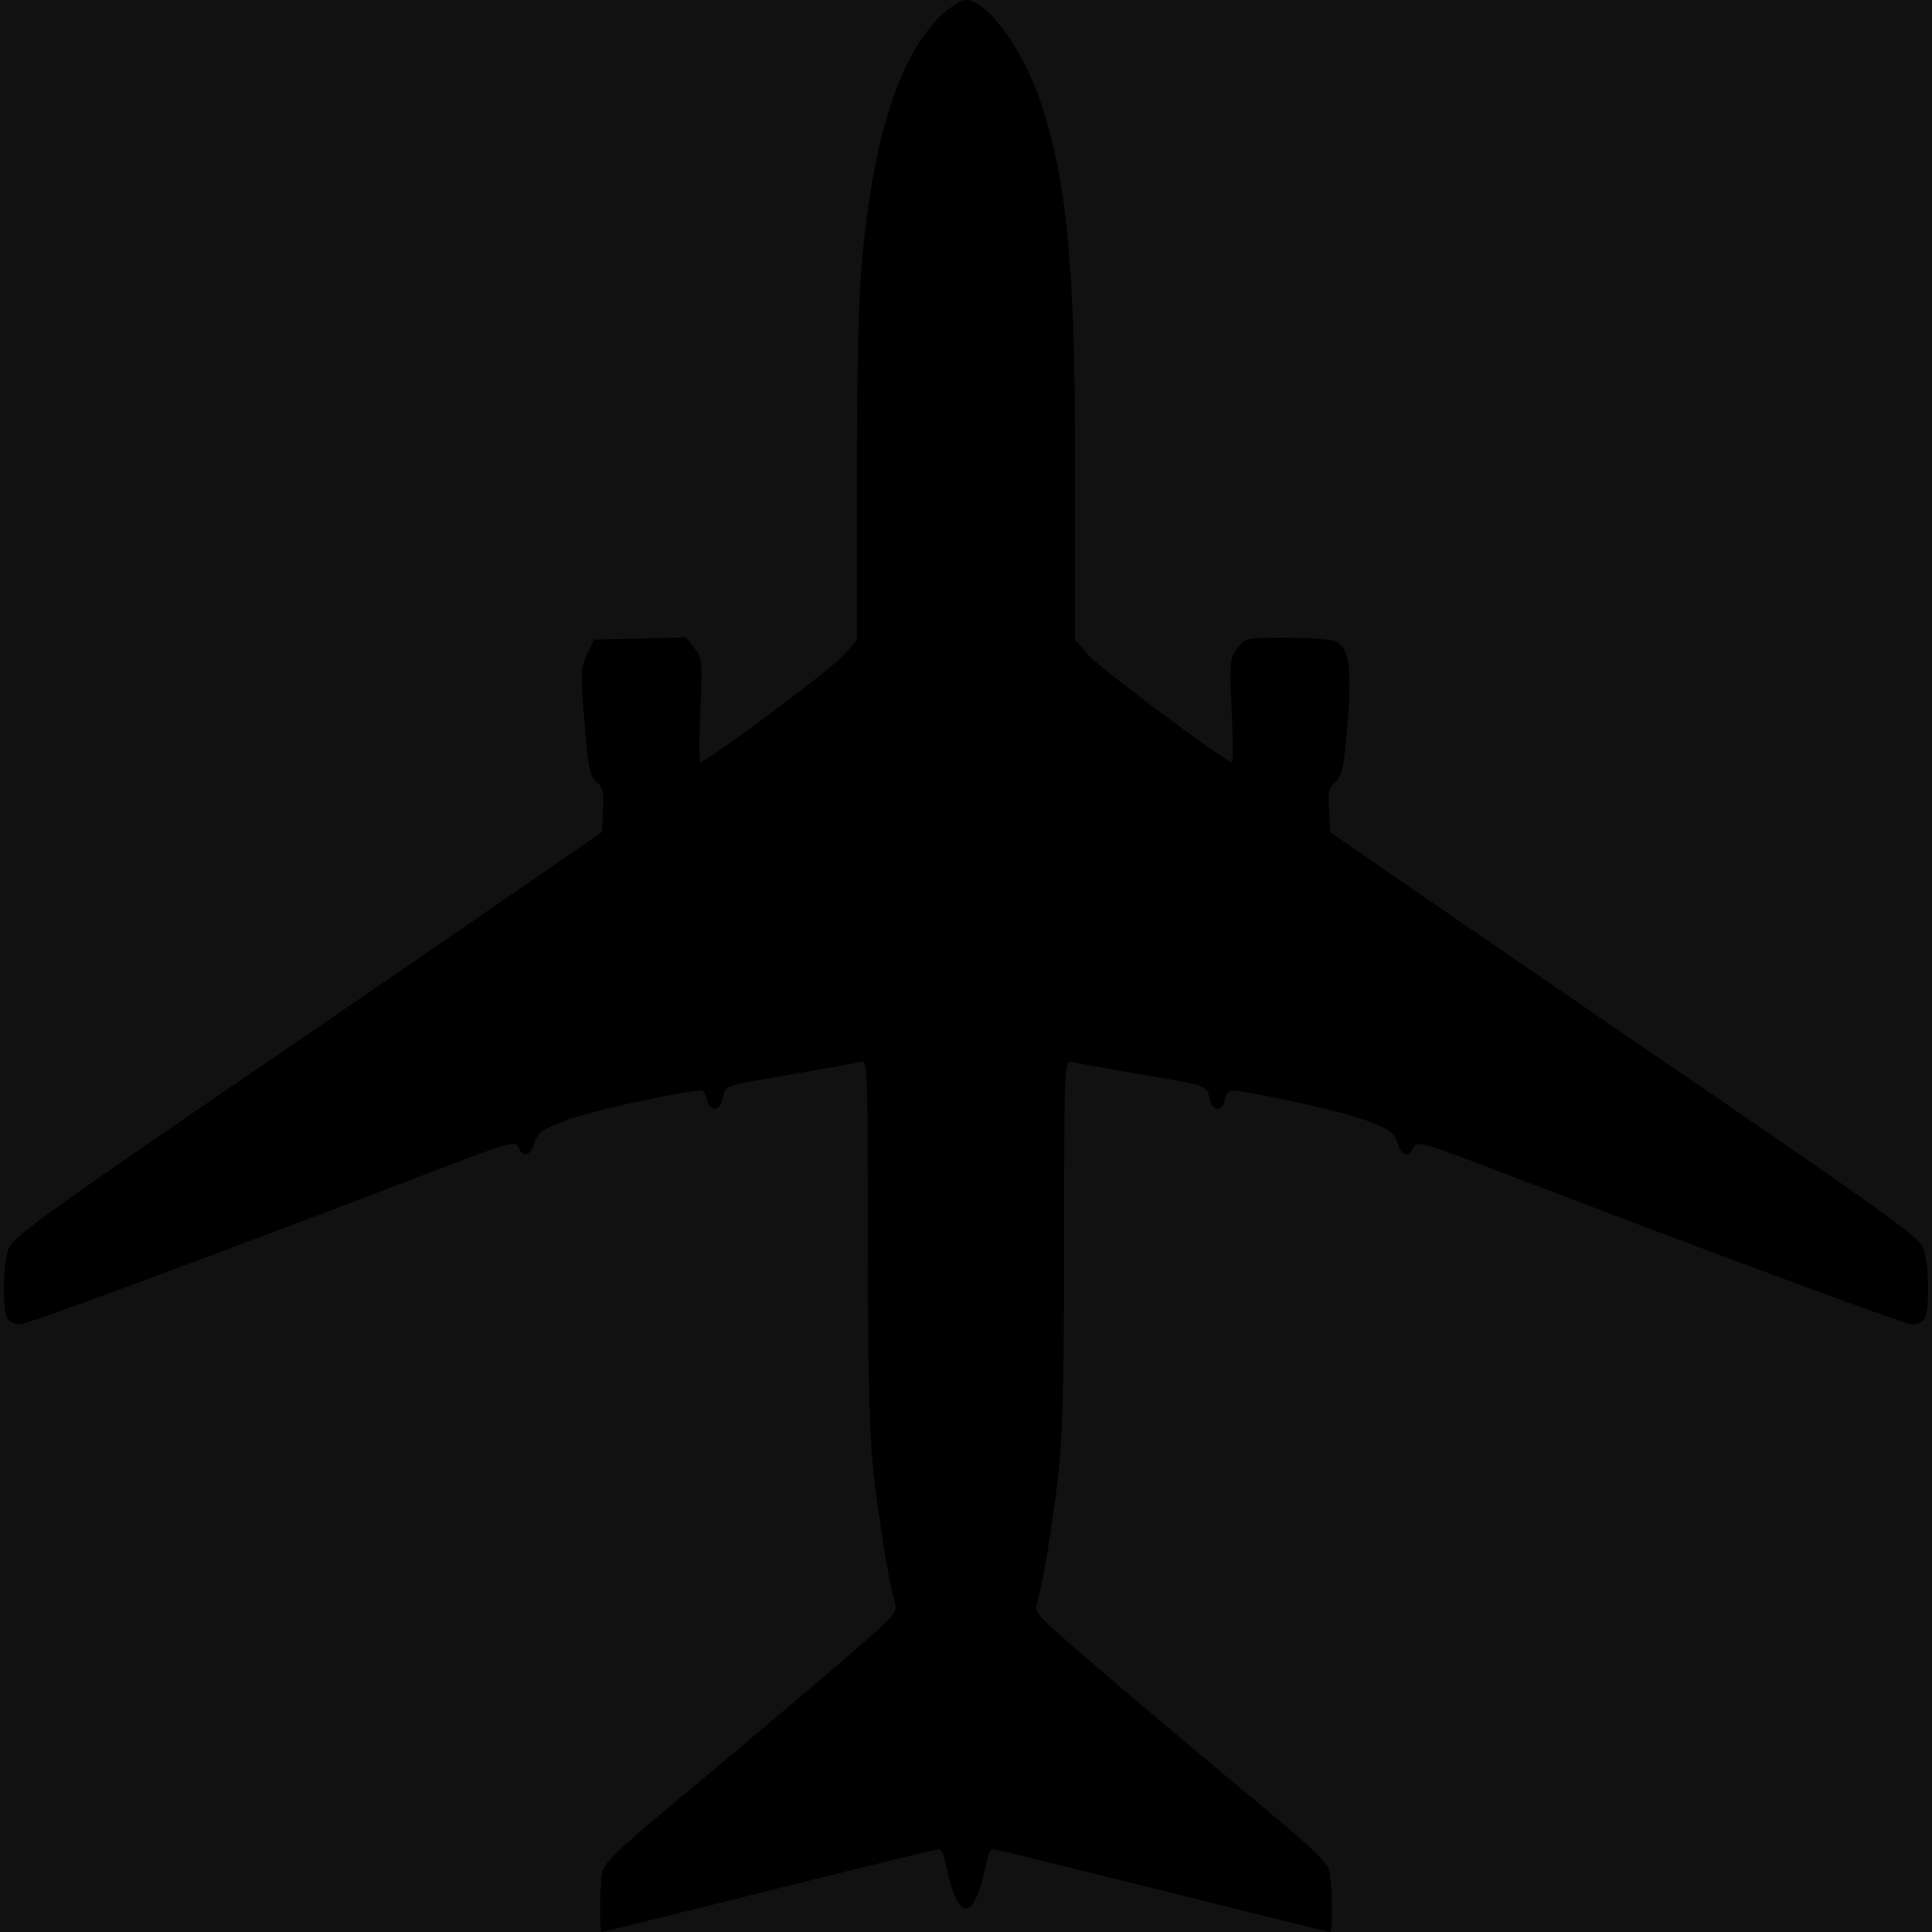
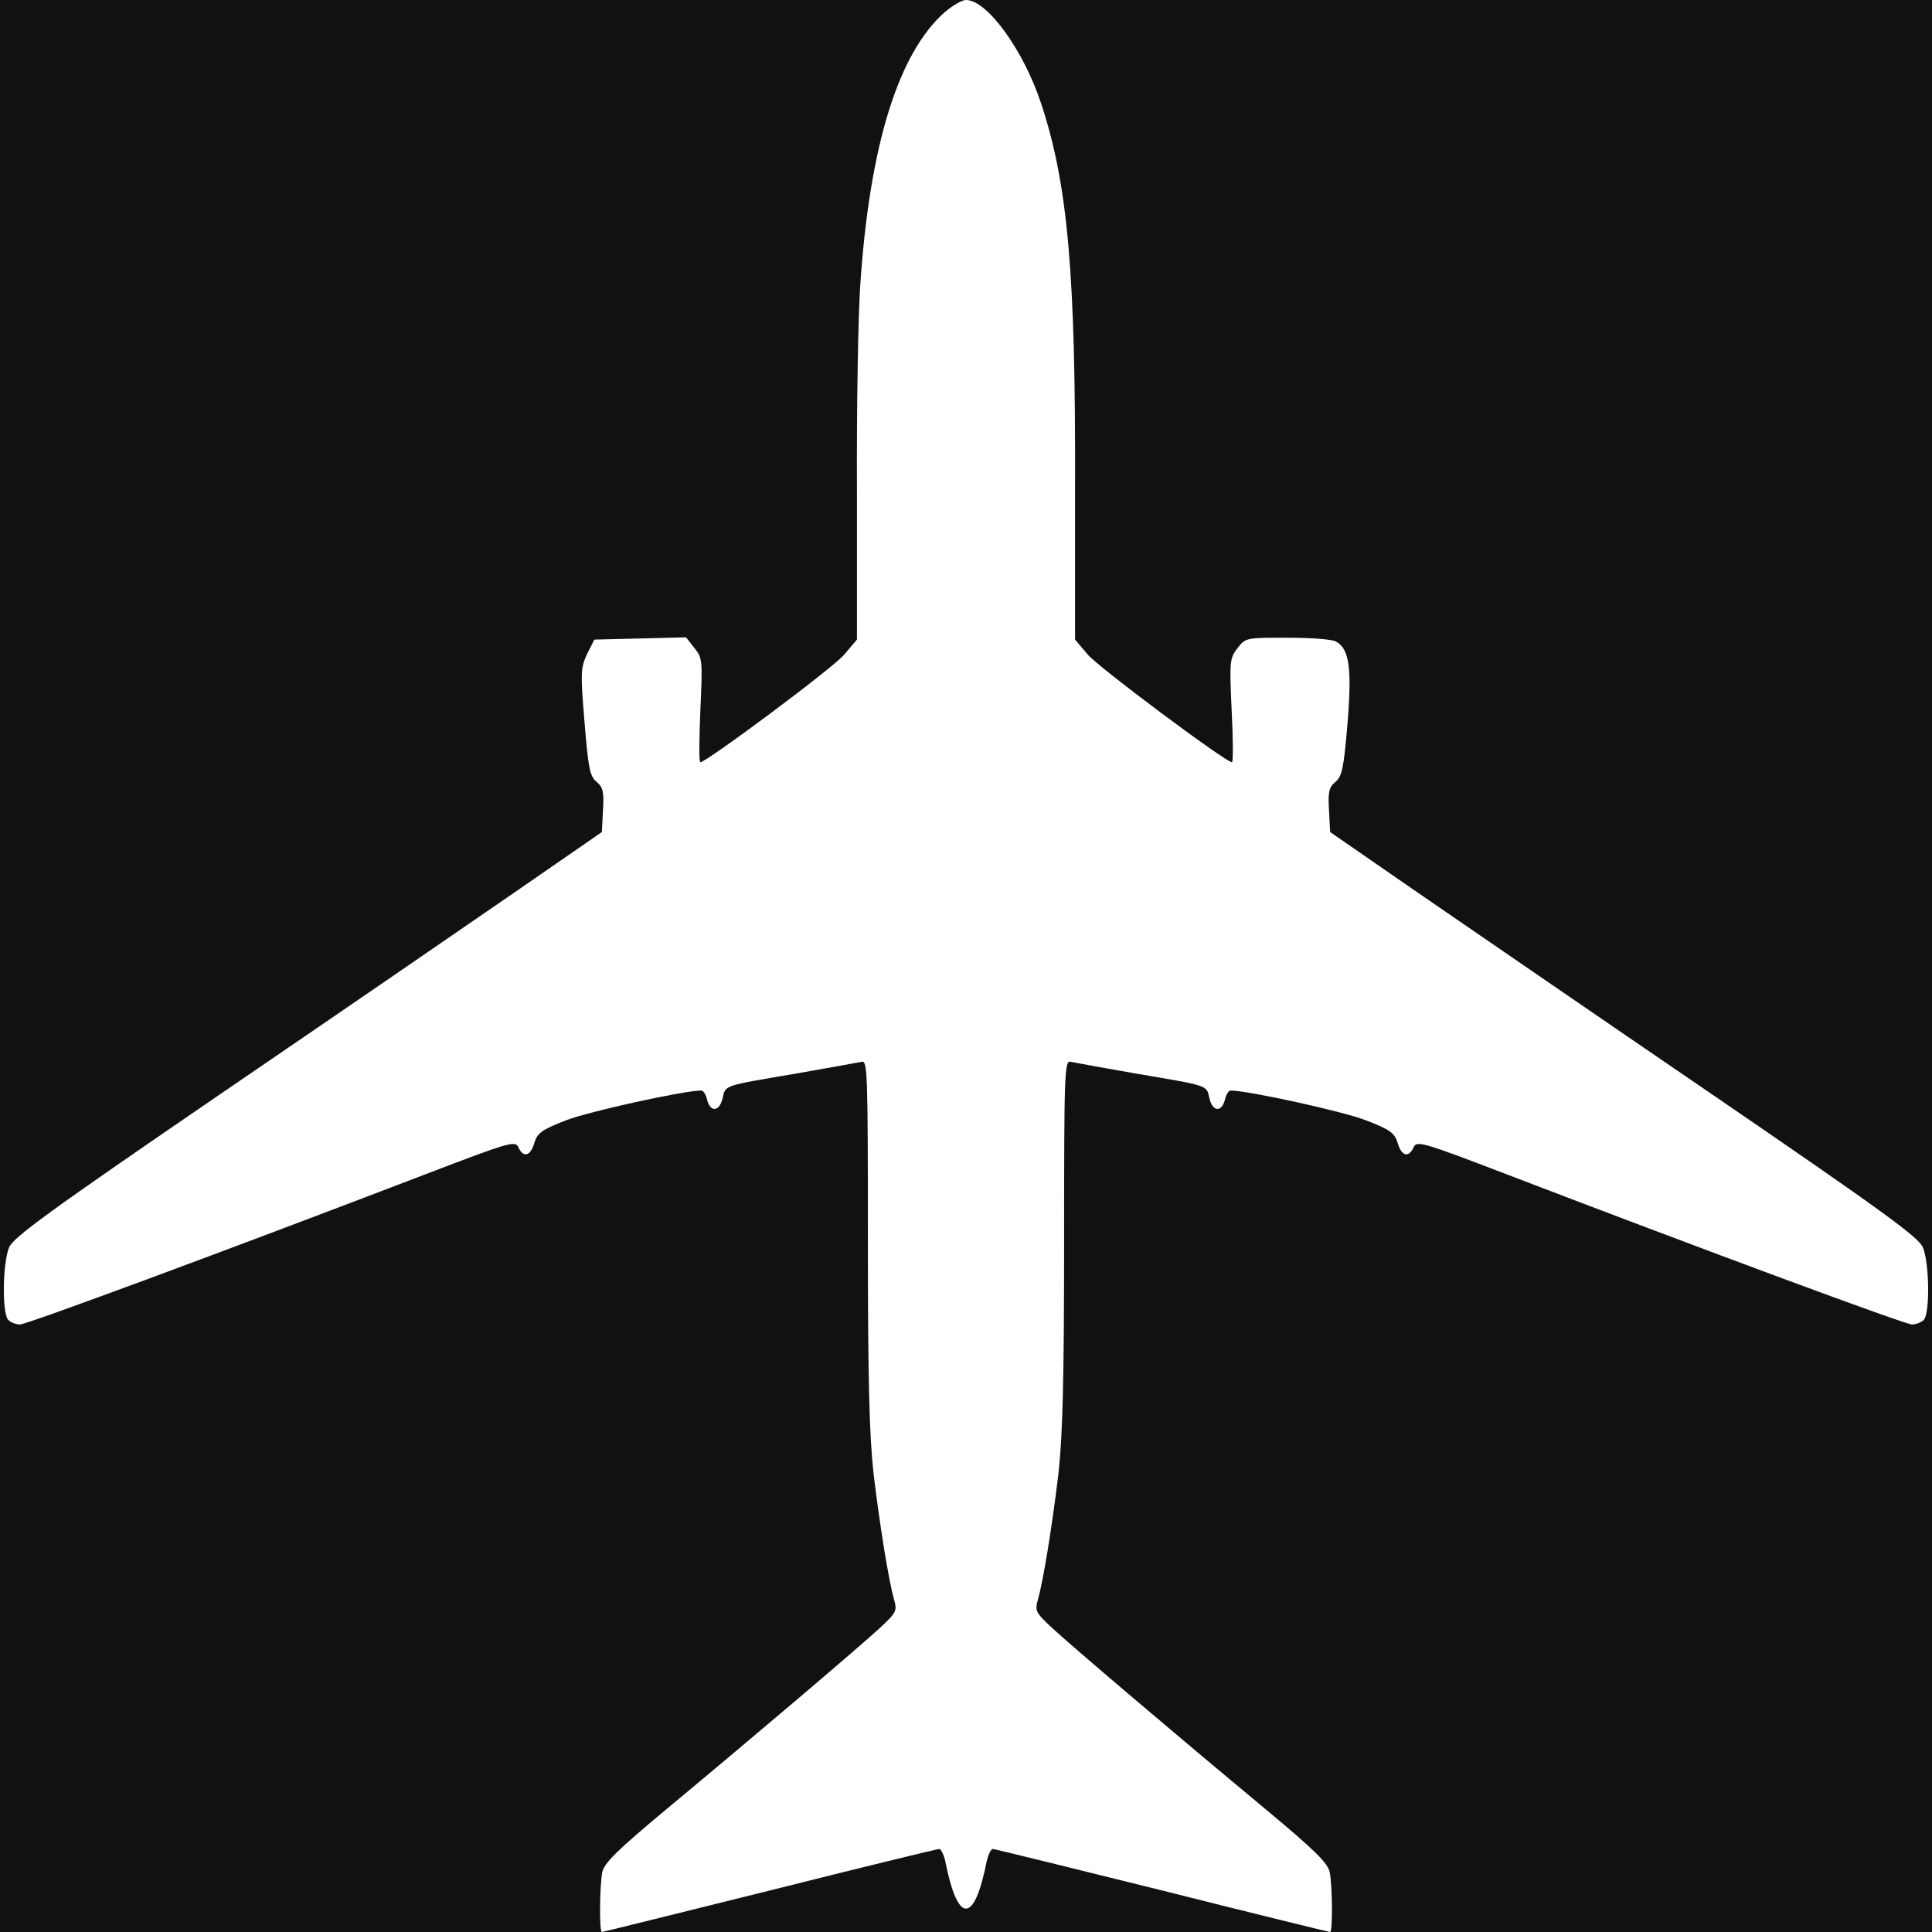
<svg xmlns="http://www.w3.org/2000/svg" version="1.0" width="512pt" height="512pt" viewBox="0 0 512 512" preserveAspectRatio="xMidYMid meet" fill="white">
  <rect width="100%" height="100%" fill="#111" />
-   <g transform="translate(0,512) scale(0.1,-0.1)" fill="#000000" stroke="none">
+   <g transform="translate(0,512) scale(0.1,-0.1)" fill="white" stroke="none">
    <path d="M2504 5088 c-123 -108 -199 -352 -224 -720 -6 -84 -10 -331 -9 -548 l0 -395 -34 -40 c-29 -35 -365 -285 -381 -285 -4 0 -3 62 0 138 6 131 6 138 -16 165 l-22 28 -121 -3 -122 -3 -19 -38 c-17 -36 -18 -49 -7 -180 10 -123 14 -144 32 -159 17 -14 20 -27 17 -75 l-3 -58 -230 -159 c-126 -87 -477 -328 -779 -534 -456 -312 -551 -381 -562 -408 -17 -41 -19 -175 -2 -192 7 -7 21 -12 31 -12 18 0 542 194 1077 399 222 85 236 89 244 70 13 -28 32 -23 42 12 8 26 19 35 84 60 58 23 312 79 359 79 5 0 12 -11 15 -25 9 -34 33 -31 41 5 8 35 1 32 195 65 85 15 163 29 173 31 16 5 17 -22 17 -478 0 -367 4 -514 15 -613 17 -142 40 -282 54 -333 9 -31 7 -35 -37 -76 -55 -51 -327 -282 -564 -479 -132 -110 -167 -144 -172 -169 -7 -37 -8 -158 -1 -158 3 0 203 50 445 110 242 61 444 110 449 110 5 0 12 -15 16 -32 33 -168 77 -168 110 0 4 17 11 32 16 32 5 0 207 -50 449 -110 242 -61 442 -110 445 -110 7 0 6 121 -1 158 -5 25 -40 59 -172 169 -237 197 -509 428 -564 479 -44 41 -46 45 -37 76 14 51 37 191 54 333 11 99 15 246 15 613 0 456 1 483 18 478 9 -2 87 -16 172 -31 194 -33 187 -30 195 -65 8 -36 32 -39 41 -5 3 14 10 25 15 25 47 0 301 -56 359 -79 65 -25 76 -34 84 -60 10 -35 29 -40 42 -12 8 19 22 15 244 -70 535 -205 1059 -399 1077 -399 10 0 24 5 31 12 17 17 15 151 -2 192 -11 27 -106 96 -562 408 -302 206 -652 447 -779 534 l-230 159 -3 58 c-3 48 0 61 17 75 18 15 22 37 32 154 12 148 5 199 -31 218 -10 6 -68 10 -129 10 -108 0 -110 0 -131 -27 -21 -27 -22 -34 -16 -165 4 -76 4 -138 1 -138 -17 0 -352 250 -382 285 l-34 40 0 395 c2 575 -19 812 -90 1026 -47 142 -143 274 -199 274 -11 0 -36 -15 -56 -32z" />
  </g>
</svg>
